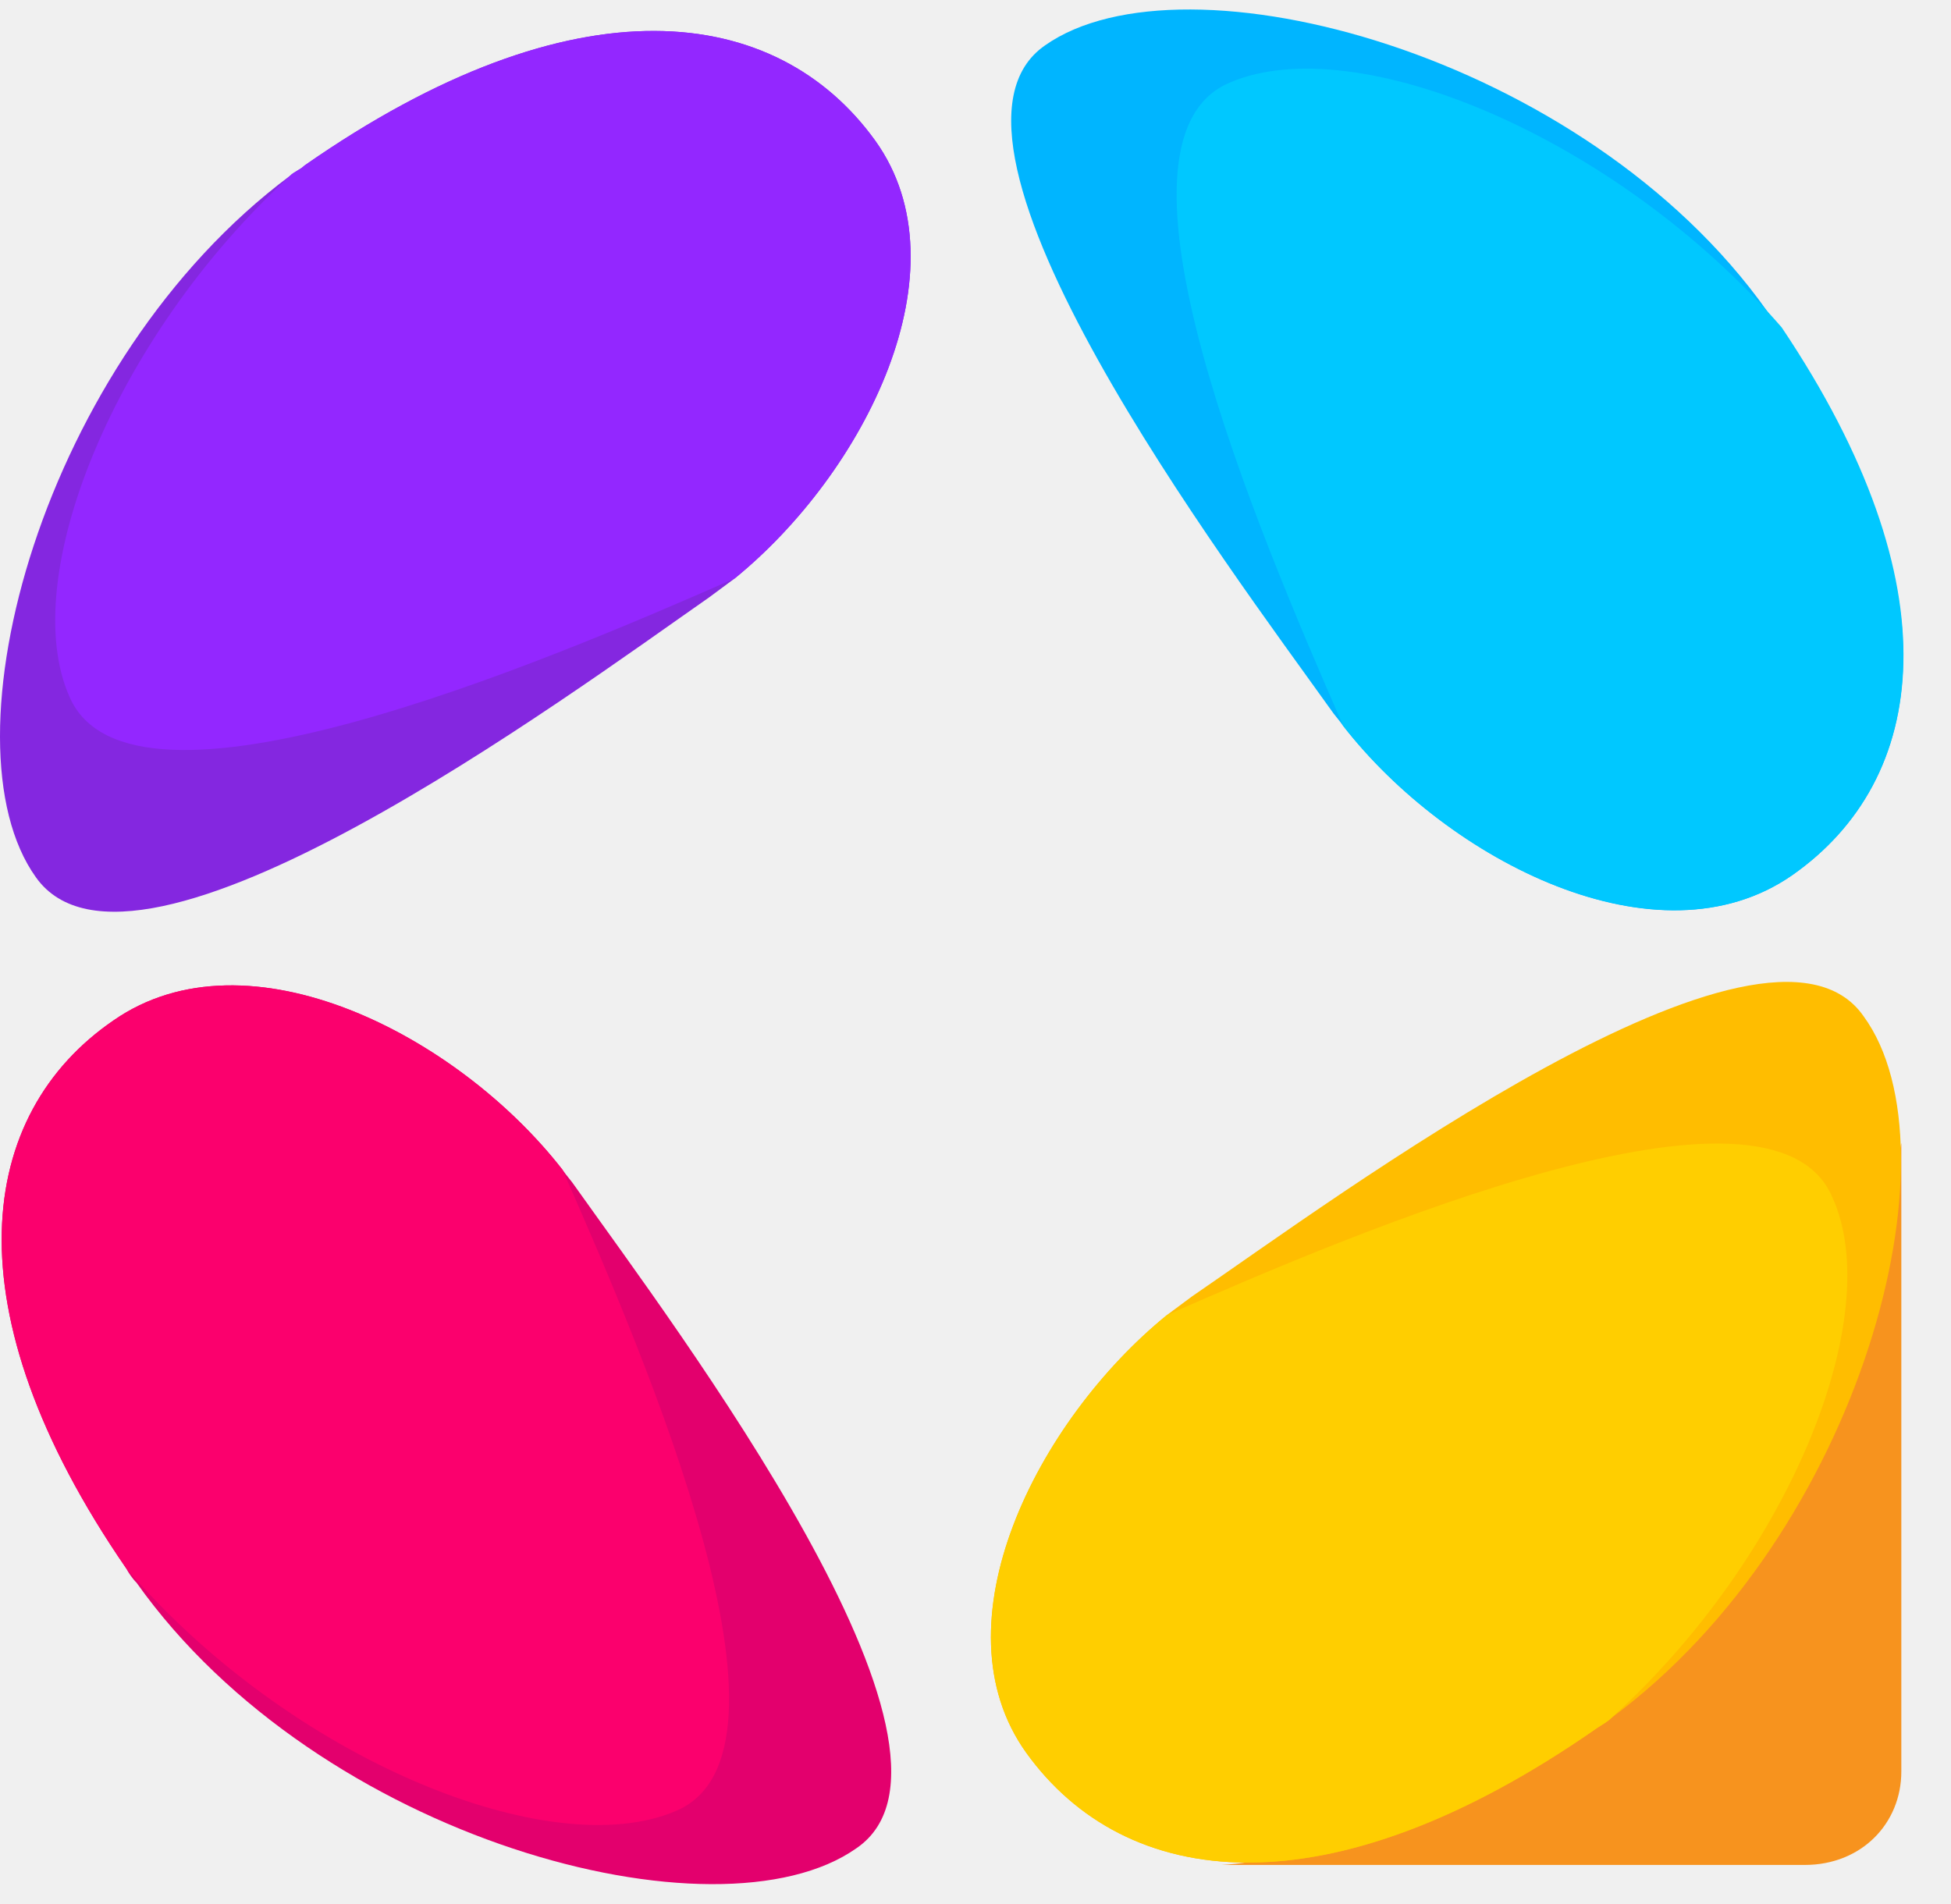
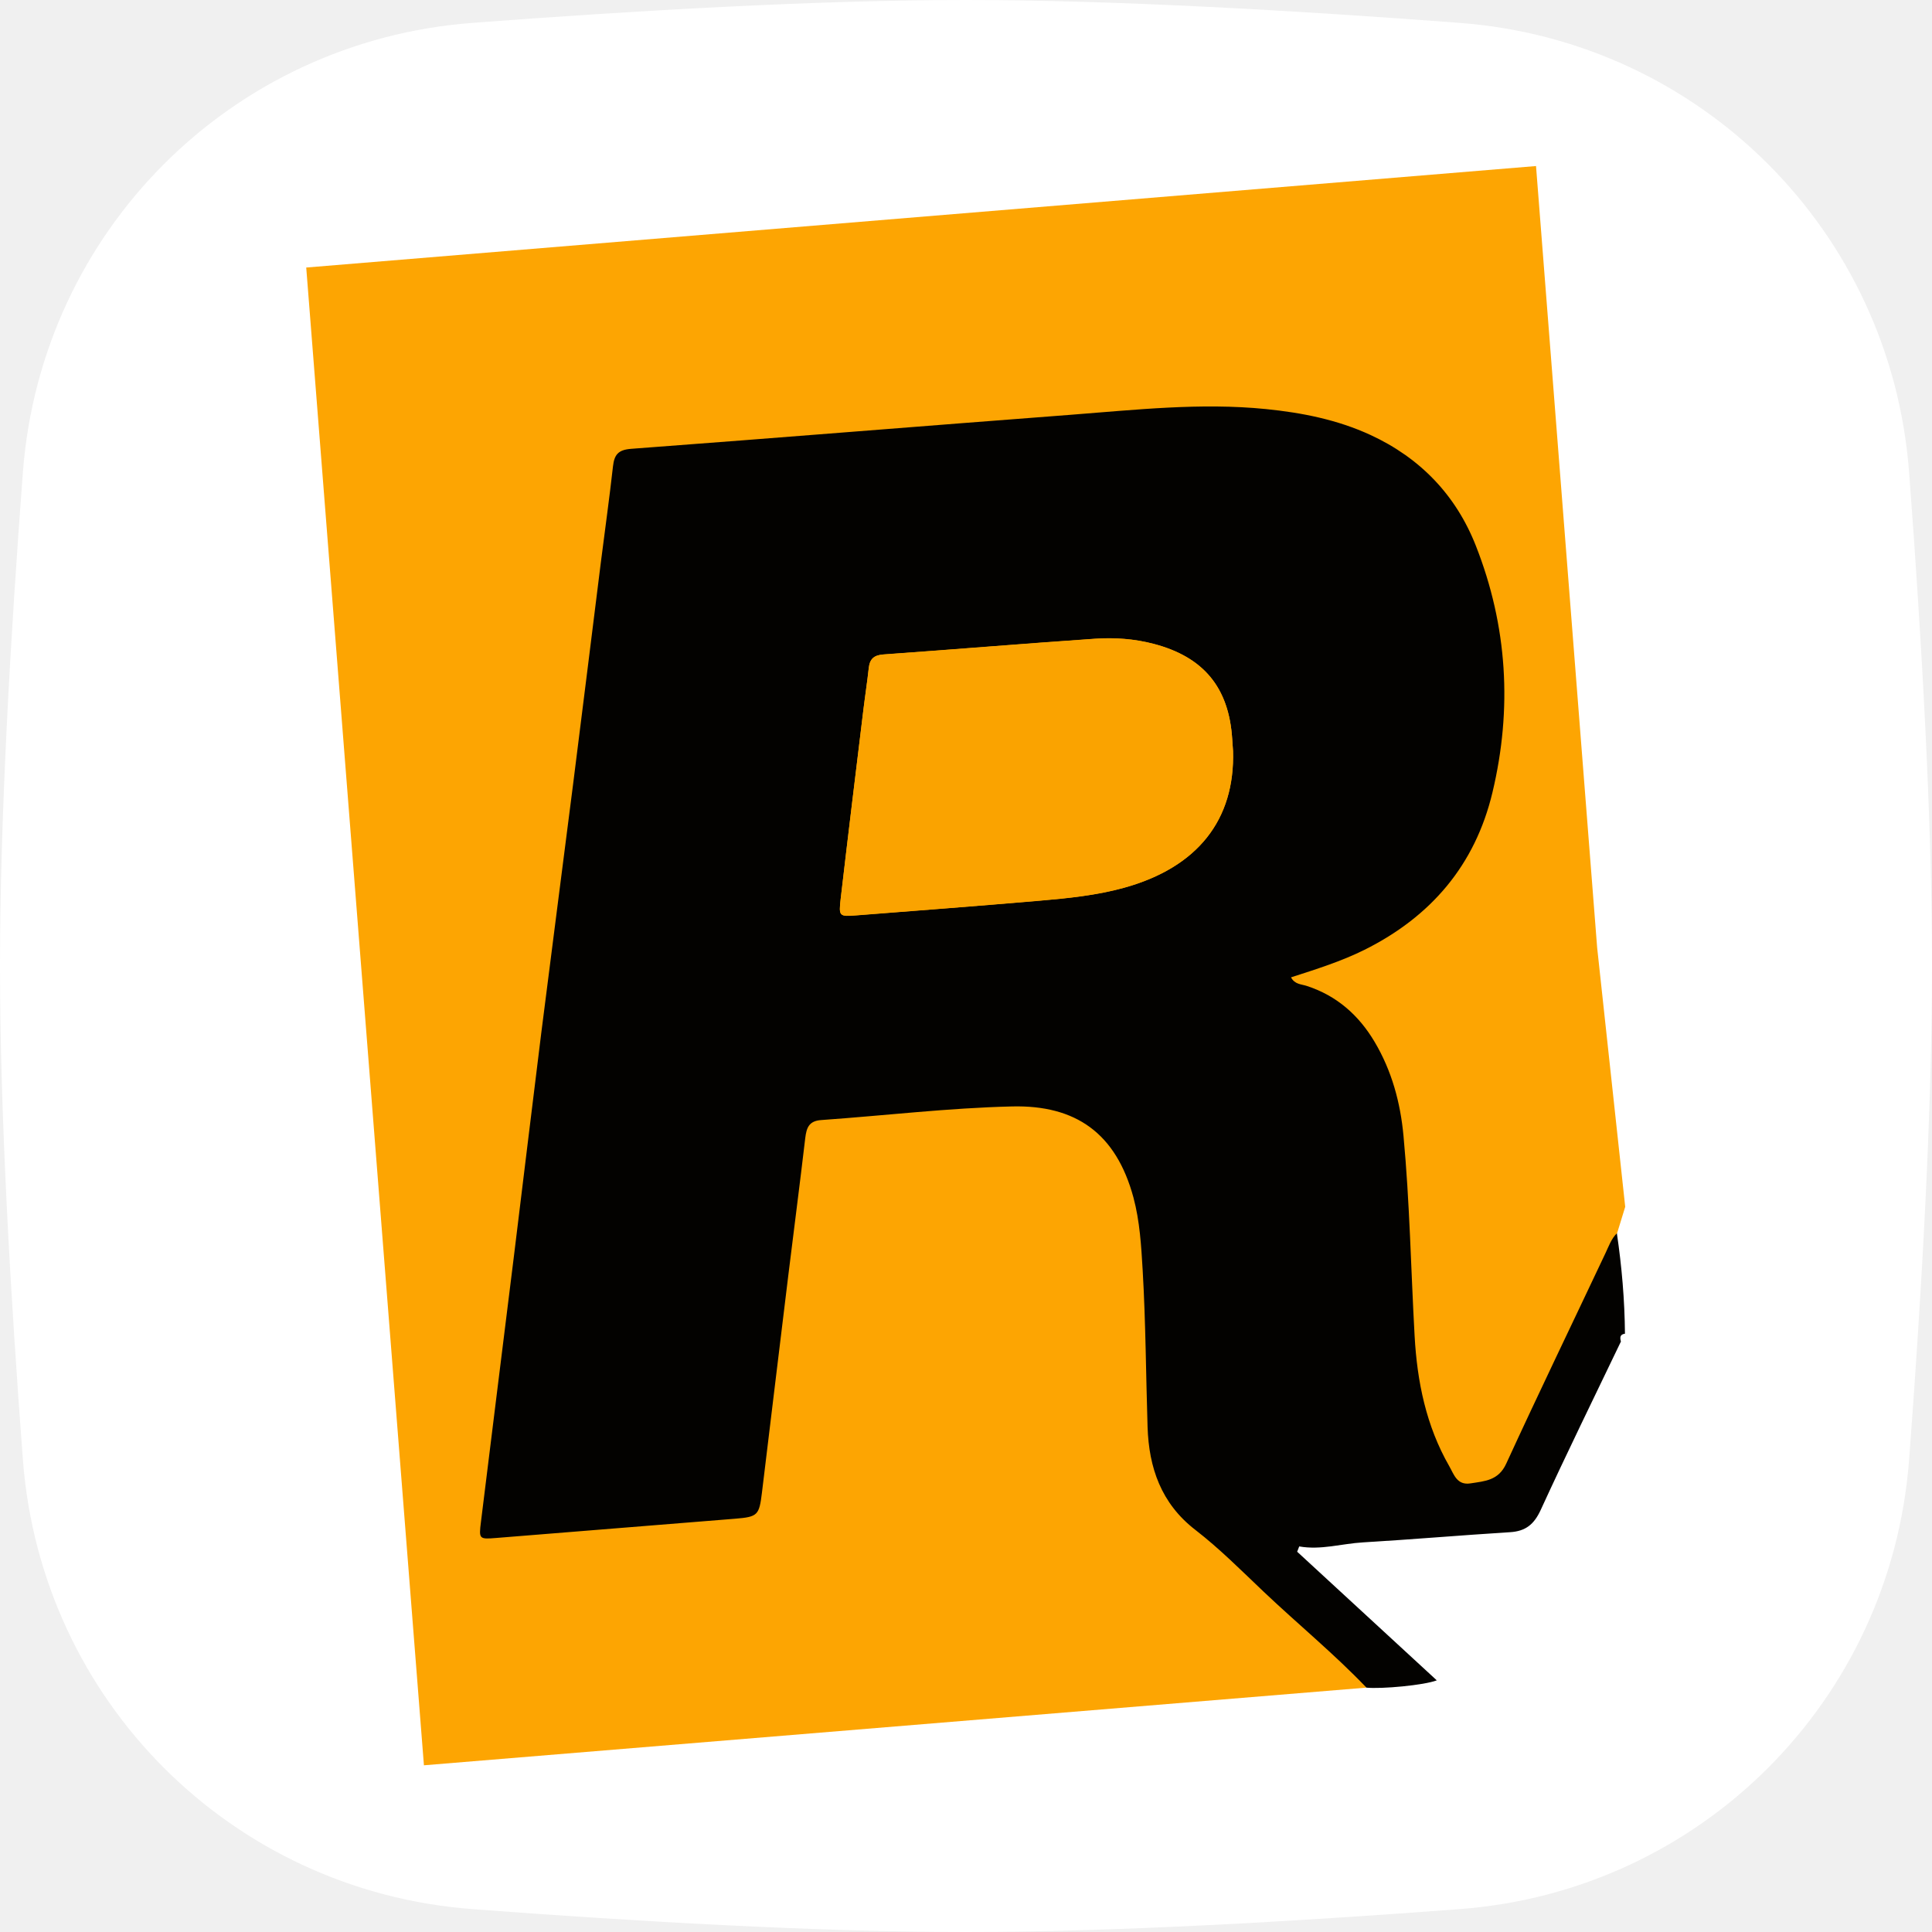
- <svg xmlns="http://www.w3.org/2000/svg" width="41" height="40" viewBox="0 0 41 40" fill="none">
-   <path d="M39.956 24.02C38.81 30.168 33.783 35.532 28.006 38.541C27.3 38.934 26.463 39.152 25.669 39.195H37.928C39.118 39.195 39.956 38.323 39.956 37.233V24.02Z" fill="#F7931E" />
-   <path d="M15.438 12.158C15.262 12.288 15.085 12.419 14.909 12.55C11.91 14.643 2.826 21.359 0.754 18.437C-1.275 15.603 0.886 7.579 6.09 3.698C6.178 3.61 6.31 3.567 6.398 3.479C12.087 -0.489 16.32 0.078 18.393 2.956C20.333 5.66 18.172 9.934 15.438 12.158Z" fill="#8427E0" />
-   <path d="M33.871 36.098C33.783 36.185 33.695 36.229 33.563 36.316C27.874 40.284 23.641 39.718 21.568 36.839C19.628 34.136 21.789 29.862 24.523 27.638C24.699 27.507 24.876 27.376 25.052 27.245C28.051 25.196 37.135 18.437 39.163 21.358C41.236 24.193 39.119 32.217 33.871 36.098Z" fill="#FFBD00" />
-   <path d="M17.995 38.846C15.085 40.895 6.707 38.672 2.87 33.264C2.782 33.177 2.694 33.046 2.65 32.959C-1.099 27.508 -0.481 23.409 2.385 21.446C5.207 19.484 9.617 21.752 11.822 24.586C11.91 24.717 11.998 24.804 12.086 24.935C14.159 27.857 20.95 36.84 17.995 38.846Z" fill="#E3006D" />
-   <path d="M15.438 12.158C11.382 13.945 2.739 17.609 1.46 14.643C0.357 12.158 2.386 7.099 6.09 3.698C6.178 3.61 6.31 3.567 6.399 3.479C12.087 -0.489 16.32 0.078 18.393 2.956C20.333 5.66 18.172 9.934 15.438 12.158Z" fill="#9327FF" />
-   <path d="M37.662 18.395C34.84 20.358 30.43 18.09 28.226 15.256C28.137 15.125 28.049 15.038 27.961 14.907C25.844 11.941 19.053 2.958 21.964 0.952C24.874 -1.097 33.297 1.127 37.133 6.534C37.221 6.665 37.31 6.752 37.398 6.883C41.102 12.334 40.529 16.39 37.662 18.395Z" fill="#00B5FF" />
-   <path d="M37.663 18.393C34.841 20.356 30.431 18.088 28.226 15.254C26.418 11.111 22.934 2.956 25.845 1.735C28.491 0.601 33.959 2.869 37.442 6.881C41.102 12.332 40.529 16.387 37.663 18.393Z" fill="#00C8FF" />
-   <path d="M33.871 36.099C33.783 36.186 33.695 36.229 33.563 36.317C27.874 40.285 23.641 39.718 21.568 36.84C19.628 34.136 21.789 29.863 24.523 27.639C28.58 25.851 37.223 22.188 38.502 25.153C39.648 27.639 37.62 32.697 33.871 36.099Z" fill="#FFCE00" />
-   <path d="M14.203 38.061C11.557 39.195 6.089 36.971 2.65 32.959C-1.099 27.508 -0.481 23.409 2.385 21.446C5.207 19.484 9.617 21.752 11.822 24.586C13.63 28.685 17.113 36.84 14.203 38.061Z" fill="#FB006D" />
+ <svg xmlns="http://www.w3.org/2000/svg" width="1080" zoomAndPan="magnify" viewBox="0 0 810 810" height="1080" preserveAspectRatio="xMidYMid meet" version="1.0">
+   <defs>
+     <clipPath id="cf74b75edc">
+       <path d="M 128 69.613 L 682 69.613 L 682 740.113 L 128 740.113 Z M 128 69.613 " clip-rule="nonzero" />
+     </clipPath>
+   </defs>
+   <path fill="#ffffff" d="M 9.605 197.949 C 17.258 96.945 96.945 17.258 197.949 9.605 C 266.121 4.445 342.844 0 405 0 C 467.156 0 543.879 4.445 612.051 9.605 C 713.055 17.258 792.746 96.945 800.395 197.949 C 805.555 266.121 810 342.844 810 405 C 810 467.156 805.555 543.879 800.395 612.051 C 792.746 713.055 713.055 792.746 612.051 800.395 C 543.879 805.555 467.156 810 405 810 C 342.844 810 266.121 805.555 197.949 800.395 C 96.945 792.746 17.258 713.055 9.605 612.051 C 4.441 543.879 0 467.156 0 405 C 0 342.844 4.441 266.121 9.605 197.949 Z M 9.605 197.949 " fill-opacity="1" fill-rule="nonzero" />
+   <path fill="#ffffff" d="M 238.945 189 C 211.395 188.863 188.988 211.16 188.988 238.715 L 188.988 493.953 C 188.988 521.41 211.246 543.668 238.699 543.668 L 320.219 543.668 L 392.695 616.145 C 399.168 622.617 409.66 622.617 416.133 616.145 L 488.609 543.668 L 570.125 543.668 C 597.582 543.668 619.84 521.41 619.84 493.953 L 619.84 239.773 C 619.84 212.367 597.664 190.133 570.258 190.059 L 360.27 189.492 C 351.117 189.469 343.676 196.867 343.652 206.02 C 343.625 215.172 351.027 222.609 360.176 222.633 L 570.168 223.199 C 579.305 223.227 586.695 230.637 586.695 239.773 L 586.695 493.953 C 586.695 503.105 579.277 510.523 570.125 510.523 L 481.746 510.523 C 477.352 510.523 473.137 512.27 470.031 515.379 L 404.414 580.992 L 338.797 515.379 C 335.691 512.27 331.477 510.523 327.082 510.523 L 238.699 510.523 C 229.547 510.523 222.129 503.105 222.129 493.953 L 222.129 238.715 C 222.129 229.531 229.598 222.098 238.781 222.145 L 271.762 222.305 C 280.914 222.352 288.367 214.969 288.414 205.816 C 288.461 196.664 281.078 189.211 271.926 189.164 Z M 238.945 189 " fill-opacity="1" fill-rule="evenodd" />
+   <path fill="#ffffff" d="M 343.668 360.07 C 343.668 332.617 365.93 310.359 393.383 310.359 L 415.48 310.359 C 442.934 310.359 465.195 332.617 465.195 360.07 L 465.195 382.168 C 465.195 409.621 442.934 431.883 415.48 431.883 L 393.383 431.883 C 365.93 431.883 343.668 409.621 343.668 382.168 Z M 393.383 343.504 C 384.23 343.504 376.812 350.922 376.812 360.07 L 376.812 382.168 C 376.812 391.32 384.23 398.738 393.383 398.738 L 415.48 398.738 C 424.633 398.738 432.051 391.32 432.051 382.168 L 432.051 360.07 C 432.051 350.922 424.633 343.504 415.48 343.504 Z M 393.383 343.504 " fill-opacity="1" fill-rule="evenodd" />
+   <path fill="#ffffff" d="M 266.336 371.121 C 266.336 300.957 323.215 244.074 393.383 244.074 L 448.617 244.074 C 500.48 244.074 542.523 286.117 542.523 337.977 L 542.523 376.645 C 542.523 407.152 517.793 431.883 487.285 431.883 C 456.777 431.883 432.047 407.152 432.047 376.645 L 432.047 371.121 C 432.047 361.969 439.469 354.547 448.617 354.547 C 457.77 354.547 465.191 361.969 465.191 371.121 L 465.191 376.645 C 465.191 388.848 475.082 398.738 487.285 398.738 C 499.488 398.738 509.379 388.848 509.379 376.645 L 509.379 337.977 C 509.379 304.418 482.176 277.219 448.617 277.219 L 393.383 277.219 C 341.52 277.219 299.48 319.258 299.48 371.121 C 299.48 422.98 341.52 465.023 393.383 465.023 L 444.633 465.023 C 459.215 465.023 473.59 461.629 486.629 455.109 L 507.492 444.68 C 515.68 440.586 525.633 443.906 529.727 452.09 C 533.82 460.273 530.5 470.23 522.316 474.324 L 501.453 484.754 C 483.809 493.574 464.355 498.168 444.633 498.168 L 393.383 498.168 C 323.215 498.168 266.336 441.285 266.336 371.121 Z M 266.336 371.121 " fill-opacity="1" fill-rule="evenodd" />
+   <g clip-path="url(#cf74b75edc)">
+     <path fill="#fda502" d="M 128.387 112.164 L 177.734 740.109 L 572.891 707.543 L 532.75 644.629 L 602.902 627.734 L 643.184 630.316 L 681.379 505.957 L 669.617 397.328 L 643.984 69.613 Z M 128.387 112.164 " fill-opacity="1" fill-rule="nonzero" />
+   </g>
+   <path fill="#030200" d="M 572.891 707.543 C 559.297 693.34 544.066 680.855 529.809 667.348 C 520.461 658.473 511.309 649.262 501.152 641.41 C 486.758 630.289 481.68 615.281 481.125 598.305 C 480.434 576.418 480.348 554.504 479.074 532.617 C 478.465 522.324 477.879 512.035 475.191 502.02 C 467.895 475.086 451 463.238 424.316 463.879 C 397.602 464.516 370.973 467.707 344.285 469.59 C 339.125 469.953 338.129 472.836 337.602 477.164 C 335.352 496.359 332.855 515.5 330.5 534.695 C 326.781 565.043 323.148 595.391 319.457 625.738 C 318.293 635.281 317.711 635.945 308.309 636.723 C 274.91 639.441 241.48 642.133 208.082 644.797 C 200.871 645.379 200.73 645.297 201.648 638 C 206.195 600.969 210.855 563.934 215.434 526.875 C 219.289 495.582 223.035 464.266 226.945 432.949 C 231.328 398.16 235.879 363.402 240.289 328.645 C 244.227 297.688 248.027 266.703 251.914 235.746 C 253.605 222.348 255.492 208.977 256.988 195.578 C 257.543 190.668 259.125 188.59 264.59 188.172 C 325.977 183.594 387.336 178.574 448.727 173.914 C 476.023 171.832 503.289 168.754 530.727 171.5 C 545.871 173.027 560.656 175.938 574.555 182.348 C 595.414 191.973 610.422 207.59 618.77 228.84 C 632.004 262.461 634.109 297.16 625.707 332.281 C 618.438 362.711 599.934 384.32 572.059 398.219 C 562.238 403.102 551.809 406.344 541.266 409.758 C 542.82 412.754 545.648 412.613 547.895 413.363 C 560.488 417.469 569.699 425.652 576.328 436.832 C 583.512 448.953 587.121 462.215 588.422 476.195 C 591.031 504.102 591.531 532.117 593.082 560.078 C 594.137 579.246 597.91 597.805 607.59 614.672 C 609.535 618.027 610.781 622.824 616.523 621.91 C 622.516 620.969 628.23 620.746 631.477 613.672 C 645.066 584.102 659.215 554.809 673.113 525.375 C 674.5 522.465 675.527 519.383 677.883 517.055 C 679.938 531.008 681.156 545.043 681.27 559.164 C 679.105 559.441 679.133 560.828 679.578 562.438 C 668.312 585.934 656.828 609.344 645.957 633.035 C 643.152 639.137 639.602 641.992 633.027 642.383 C 612.473 643.66 591.973 645.434 571.418 646.652 C 562.488 647.18 553.832 649.957 544.707 648.348 C 544.43 649.094 544.121 649.816 543.844 650.566 C 563.262 668.457 582.68 686.352 602.375 704.492 C 597.219 706.516 579.242 708.207 572.723 707.543 Z M 516.938 314.691 C 516.828 313.086 516.688 311.477 516.605 309.867 C 515.246 288.312 504.621 275.496 483.789 270.004 C 475.578 267.84 467.227 267.258 458.906 267.84 C 429.391 269.867 399.93 272.309 370.418 274.414 C 366.395 274.691 364.648 276.301 364.23 280.129 C 363.594 285.871 362.703 291.613 362.012 297.355 C 358.793 323.82 355.547 350.312 352.469 376.801 C 351.609 384.207 351.859 384.348 358.988 383.793 C 384.648 381.797 410.336 379.824 435.992 377.633 C 447.84 376.609 459.711 375.414 471.25 372.227 C 502.043 363.711 517.852 343.766 516.965 314.75 Z M 516.938 314.691 " fill-opacity="1" fill-rule="nonzero" />
+   <path fill="#faa300" d="M 516.938 314.691 C 517.852 343.707 502.016 363.652 471.25 372.168 C 459.711 375.359 447.867 376.555 435.992 377.578 C 410.336 379.797 384.676 381.738 358.988 383.738 C 351.832 384.293 351.609 384.152 352.469 376.746 C 355.547 350.254 358.793 323.793 362.012 297.301 C 362.703 291.559 363.621 285.844 364.23 280.074 C 364.648 276.246 366.395 274.637 370.418 274.359 C 399.934 272.277 429.391 269.809 458.906 267.785 C 467.227 267.203 475.578 267.785 483.789 269.949 C 504.621 275.441 515.246 288.23 516.605 309.812 C 516.715 311.422 516.828 313.027 516.938 314.637 Z M 516.938 314.691 " fill-opacity="1" fill-rule="nonzero" />
</svg>
